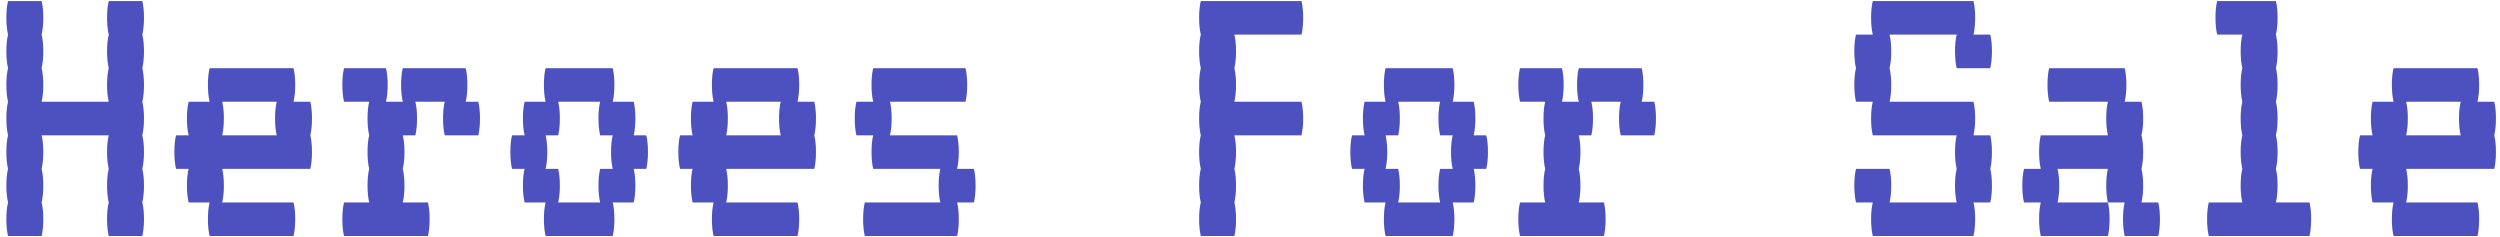
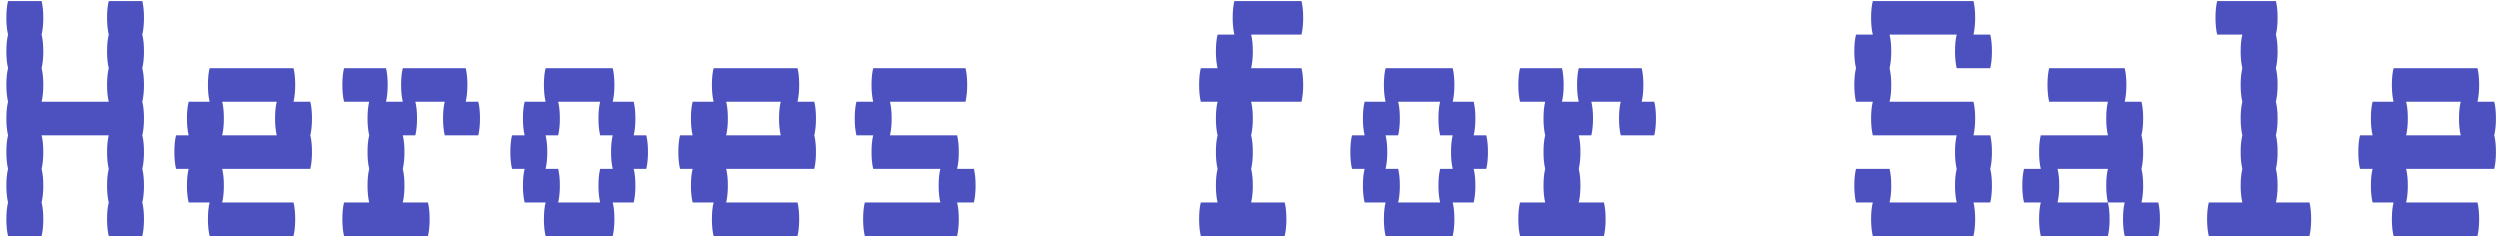
<svg xmlns="http://www.w3.org/2000/svg" width="286" height="27" viewBox="0 0 286 27" fill="none">
-   <path d="M16.28 3.96C16.408 4.472 16.472 5.112 16.472 5.88C16.472 6.616 16.408 7.256 16.28 7.8C16.408 8.312 16.472 8.952 16.472 9.72C16.472 10.456 16.408 11.096 16.28 11.64C16.408 12.152 16.472 12.792 16.472 13.56C16.472 14.296 16.408 14.936 16.28 15.48C16.408 15.992 16.472 16.632 16.472 17.4C16.472 18.136 16.408 18.776 16.28 19.32C16.408 19.832 16.472 20.472 16.472 21.24C16.472 21.976 16.408 22.616 16.28 23.16C16.408 23.672 16.472 24.312 16.472 25.08C16.472 25.816 16.408 26.456 16.28 27H12.44C12.312 26.456 12.248 25.816 12.248 25.08C12.248 24.312 12.312 23.672 12.44 23.16C12.312 22.616 12.248 21.976 12.248 21.24C12.248 20.472 12.312 19.832 12.44 19.32C12.312 18.776 12.248 18.136 12.248 17.4C12.248 16.632 12.312 15.992 12.44 15.48H4.76C4.888 15.992 4.952 16.632 4.952 17.4C4.952 18.136 4.888 18.776 4.76 19.32C4.888 19.832 4.952 20.472 4.952 21.24C4.952 21.976 4.888 22.616 4.76 23.16C4.888 23.672 4.952 24.312 4.952 25.08C4.952 25.816 4.888 26.456 4.76 27H0.92C0.792 26.456 0.728 25.816 0.728 25.08C0.728 24.312 0.792 23.672 0.92 23.16C0.792 22.616 0.728 21.976 0.728 21.24C0.728 20.472 0.792 19.832 0.92 19.32C0.792 18.776 0.728 18.136 0.728 17.4C0.728 16.632 0.792 15.992 0.92 15.48C0.792 14.936 0.728 14.296 0.728 13.56C0.728 12.792 0.792 12.152 0.92 11.64C0.792 11.096 0.728 10.456 0.728 9.72C0.728 8.952 0.792 8.312 0.92 7.8C0.792 7.256 0.728 6.616 0.728 5.88C0.728 5.112 0.792 4.472 0.92 3.96C0.792 3.416 0.728 2.776 0.728 2.04C0.728 1.272 0.792 0.632 0.92 0.12H4.76C4.888 0.632 4.952 1.272 4.952 2.04C4.952 2.776 4.888 3.416 4.76 3.96C4.888 4.472 4.952 5.112 4.952 5.88C4.952 6.616 4.888 7.256 4.76 7.8C4.888 8.312 4.952 8.952 4.952 9.72C4.952 10.456 4.888 11.096 4.76 11.64H12.44C12.312 11.096 12.248 10.456 12.248 9.72C12.248 8.952 12.312 8.312 12.44 7.8C12.312 7.256 12.248 6.616 12.248 5.88C12.248 5.112 12.312 4.472 12.44 3.96C12.312 3.416 12.248 2.776 12.248 2.04C12.248 1.272 12.312 0.632 12.44 0.12H16.28C16.408 0.632 16.472 1.272 16.472 2.04C16.472 2.776 16.408 3.416 16.28 3.96ZM35.691 13.56C35.691 14.296 35.627 14.936 35.499 15.48C35.627 15.992 35.691 16.632 35.691 17.4C35.691 18.136 35.627 18.776 35.499 19.32H25.419C25.547 19.832 25.611 20.472 25.611 21.24C25.611 21.976 25.547 22.616 25.419 23.16H33.579C33.707 23.672 33.771 24.312 33.771 25.08C33.771 25.816 33.707 26.456 33.579 27H23.979C23.851 26.456 23.787 25.816 23.787 25.08C23.787 24.312 23.851 23.672 23.979 23.16H21.579C21.451 22.616 21.387 21.976 21.387 21.24C21.387 20.472 21.451 19.832 21.579 19.32H20.139C20.011 18.776 19.947 18.136 19.947 17.4C19.947 16.632 20.011 15.992 20.139 15.48H21.579C21.451 14.936 21.387 14.296 21.387 13.56C21.387 12.792 21.451 12.152 21.579 11.64H23.979C23.851 11.096 23.787 10.456 23.787 9.72C23.787 8.952 23.851 8.312 23.979 7.8H33.579C33.707 8.312 33.771 8.952 33.771 9.72C33.771 10.456 33.707 11.096 33.579 11.64H35.499C35.627 12.152 35.691 12.792 35.691 13.56ZM31.659 15.48C31.531 14.936 31.467 14.296 31.467 13.56C31.467 12.792 31.531 12.152 31.659 11.64H25.419C25.547 12.152 25.611 12.792 25.611 13.56C25.611 14.296 25.547 14.936 25.419 15.48H31.659ZM54.718 11.64C54.846 12.152 54.91 12.792 54.91 13.56C54.91 14.296 54.846 14.936 54.718 15.48H50.877C50.749 14.936 50.685 14.296 50.685 13.56C50.685 12.792 50.749 12.152 50.877 11.64H47.517C47.645 12.152 47.709 12.792 47.709 13.56C47.709 14.296 47.645 14.936 47.517 15.48H46.078C46.206 15.992 46.27 16.632 46.27 17.4C46.27 18.136 46.206 18.776 46.078 19.32C46.206 19.832 46.27 20.472 46.27 21.24C46.27 21.976 46.206 22.616 46.078 23.16H48.958C49.086 23.672 49.15 24.312 49.15 25.08C49.15 25.816 49.086 26.456 48.958 27H39.358C39.23 26.456 39.166 25.816 39.166 25.08C39.166 24.312 39.23 23.672 39.358 23.16H42.237C42.109 22.616 42.045 21.976 42.045 21.24C42.045 20.472 42.109 19.832 42.237 19.32C42.109 18.776 42.045 18.136 42.045 17.4C42.045 16.632 42.109 15.992 42.237 15.48C42.109 14.936 42.045 14.296 42.045 13.56C42.045 12.792 42.109 12.152 42.237 11.64H39.358C39.23 11.096 39.166 10.456 39.166 9.72C39.166 8.952 39.23 8.312 39.358 7.8H44.157C44.285 8.312 44.349 8.952 44.349 9.72C44.349 10.456 44.285 11.096 44.157 11.64H46.078C45.95 11.096 45.886 10.456 45.886 9.72C45.886 8.952 45.95 8.312 46.078 7.8H53.278C53.406 8.312 53.469 8.952 53.469 9.72C53.469 10.456 53.406 11.096 53.278 11.64H54.718ZM74.128 17.4C74.128 18.136 74.064 18.776 73.936 19.32H72.496C72.624 19.832 72.688 20.472 72.688 21.24C72.688 21.976 72.624 22.616 72.496 23.16H70.096C70.224 23.672 70.288 24.312 70.288 25.08C70.288 25.816 70.224 26.456 70.096 27H62.416C62.288 26.456 62.224 25.816 62.224 25.08C62.224 24.312 62.288 23.672 62.416 23.16H60.016C59.888 22.616 59.824 21.976 59.824 21.24C59.824 20.472 59.888 19.832 60.016 19.32H58.576C58.448 18.776 58.384 18.136 58.384 17.4C58.384 16.632 58.448 15.992 58.576 15.48H60.016C59.888 14.936 59.824 14.296 59.824 13.56C59.824 12.792 59.888 12.152 60.016 11.64H62.416C62.288 11.096 62.224 10.456 62.224 9.72C62.224 8.952 62.288 8.312 62.416 7.8H70.096C70.224 8.312 70.288 8.952 70.288 9.72C70.288 10.456 70.224 11.096 70.096 11.64H72.496C72.624 12.152 72.688 12.792 72.688 13.56C72.688 14.296 72.624 14.936 72.496 15.48H73.936C74.064 15.992 74.128 16.632 74.128 17.4ZM70.096 19.32C69.968 18.776 69.904 18.136 69.904 17.4C69.904 16.632 69.968 15.992 70.096 15.48H68.656C68.528 14.936 68.464 14.296 68.464 13.56C68.464 12.792 68.528 12.152 68.656 11.64H63.856C63.984 12.152 64.048 12.792 64.048 13.56C64.048 14.296 63.984 14.936 63.856 15.48H62.416C62.544 15.992 62.608 16.632 62.608 17.4C62.608 18.136 62.544 18.776 62.416 19.32H63.856C63.984 19.832 64.048 20.472 64.048 21.24C64.048 21.976 63.984 22.616 63.856 23.16H68.656C68.528 22.616 68.464 21.976 68.464 21.24C68.464 20.472 68.528 19.832 68.656 19.32H70.096ZM93.347 13.56C93.347 14.296 93.283 14.936 93.155 15.48C93.283 15.992 93.347 16.632 93.347 17.4C93.347 18.136 93.283 18.776 93.155 19.32H83.075C83.203 19.832 83.267 20.472 83.267 21.24C83.267 21.976 83.203 22.616 83.075 23.16H91.235C91.363 23.672 91.427 24.312 91.427 25.08C91.427 25.816 91.363 26.456 91.235 27H81.635C81.507 26.456 81.443 25.816 81.443 25.08C81.443 24.312 81.507 23.672 81.635 23.16H79.235C79.107 22.616 79.043 21.976 79.043 21.24C79.043 20.472 79.107 19.832 79.235 19.32H77.795C77.667 18.776 77.603 18.136 77.603 17.4C77.603 16.632 77.667 15.992 77.795 15.48H79.235C79.107 14.936 79.043 14.296 79.043 13.56C79.043 12.792 79.107 12.152 79.235 11.64H81.635C81.507 11.096 81.443 10.456 81.443 9.72C81.443 8.952 81.507 8.312 81.635 7.8H91.235C91.363 8.312 91.427 8.952 91.427 9.72C91.427 10.456 91.363 11.096 91.235 11.64H93.155C93.283 12.152 93.347 12.792 93.347 13.56ZM89.315 15.48C89.187 14.936 89.123 14.296 89.123 13.56C89.123 12.792 89.187 12.152 89.315 11.64H83.075C83.203 12.152 83.267 12.792 83.267 13.56C83.267 14.296 83.203 14.936 83.075 15.48H89.315ZM111.606 21.24C111.606 21.976 111.542 22.616 111.414 23.16H109.494C109.622 23.672 109.686 24.312 109.686 25.08C109.686 25.816 109.622 26.456 109.494 27H98.934C98.806 26.456 98.742 25.816 98.742 25.08C98.742 24.312 98.806 23.672 98.934 23.16H107.574C107.446 22.616 107.382 21.976 107.382 21.24C107.382 20.472 107.446 19.832 107.574 19.32H99.894C99.766 18.776 99.702 18.136 99.702 17.4C99.702 16.632 99.766 15.992 99.894 15.48H97.974C97.846 14.936 97.782 14.296 97.782 13.56C97.782 12.792 97.846 12.152 97.974 11.64H99.894C99.766 11.096 99.702 10.456 99.702 9.72C99.702 8.952 99.766 8.312 99.894 7.8H110.454C110.582 8.312 110.646 8.952 110.646 9.72C110.646 10.456 110.582 11.096 110.454 11.64H101.814C101.942 12.152 102.006 12.792 102.006 13.56C102.006 14.296 101.942 14.936 101.814 15.48H109.494C109.622 15.992 109.686 16.632 109.686 17.4C109.686 18.136 109.622 18.776 109.494 19.32H111.414C111.542 19.832 111.606 20.472 111.606 21.24ZM148.891 11.64C149.019 12.152 149.083 12.792 149.083 13.56C149.083 14.296 149.019 14.936 148.891 15.48H141.211C141.339 15.992 141.403 16.632 141.403 17.4C141.403 18.136 141.339 18.776 141.211 19.32C141.339 19.832 141.403 20.472 141.403 21.24C141.403 21.976 141.339 22.616 141.211 23.16C141.339 23.672 141.403 24.312 141.403 25.08C141.403 25.816 141.339 26.456 141.211 27H137.371C137.243 26.456 137.179 25.816 137.179 25.08C137.179 24.312 137.243 23.672 137.371 23.16C137.243 22.616 137.179 21.976 137.179 21.24C137.179 20.472 137.243 19.832 137.371 19.32C137.243 18.776 137.179 18.136 137.179 17.4C137.179 16.632 137.243 15.992 137.371 15.48C137.243 14.936 137.179 14.296 137.179 13.56C137.179 12.792 137.243 12.152 137.371 11.64C137.243 11.096 137.179 10.456 137.179 9.72C137.179 8.952 137.243 8.312 137.371 7.8C137.243 7.256 137.179 6.616 137.179 5.88C137.179 5.112 137.243 4.472 137.371 3.96C137.243 3.416 137.179 2.776 137.179 2.04C137.179 1.272 137.243 0.632 137.371 0.12H148.891C149.019 0.632 149.083 1.272 149.083 2.04C149.083 2.776 149.019 3.416 148.891 3.96H141.211C141.339 4.472 141.403 5.112 141.403 5.88C141.403 6.616 141.339 7.256 141.211 7.8C141.339 8.312 141.403 8.952 141.403 9.72C141.403 10.456 141.339 11.096 141.211 11.64H148.891ZM170.222 17.4C170.222 18.136 170.158 18.776 170.03 19.32H168.59C168.718 19.832 168.782 20.472 168.782 21.24C168.782 21.976 168.718 22.616 168.59 23.16H166.19C166.318 23.672 166.382 24.312 166.382 25.08C166.382 25.816 166.318 26.456 166.19 27H158.51C158.382 26.456 158.318 25.816 158.318 25.08C158.318 24.312 158.382 23.672 158.51 23.16H156.11C155.982 22.616 155.918 21.976 155.918 21.24C155.918 20.472 155.982 19.832 156.11 19.32H154.67C154.542 18.776 154.478 18.136 154.478 17.4C154.478 16.632 154.542 15.992 154.67 15.48H156.11C155.982 14.936 155.918 14.296 155.918 13.56C155.918 12.792 155.982 12.152 156.11 11.64H158.51C158.382 11.096 158.318 10.456 158.318 9.72C158.318 8.952 158.382 8.312 158.51 7.8H166.19C166.318 8.312 166.382 8.952 166.382 9.72C166.382 10.456 166.318 11.096 166.19 11.64H168.59C168.718 12.152 168.782 12.792 168.782 13.56C168.782 14.296 168.718 14.936 168.59 15.48H170.03C170.158 15.992 170.222 16.632 170.222 17.4ZM166.19 19.32C166.062 18.776 165.998 18.136 165.998 17.4C165.998 16.632 166.062 15.992 166.19 15.48H164.75C164.622 14.936 164.558 14.296 164.558 13.56C164.558 12.792 164.622 12.152 164.75 11.64H159.95C160.078 12.152 160.142 12.792 160.142 13.56C160.142 14.296 160.078 14.936 159.95 15.48H158.51C158.638 15.992 158.702 16.632 158.702 17.4C158.702 18.136 158.638 18.776 158.51 19.32H159.95C160.078 19.832 160.142 20.472 160.142 21.24C160.142 21.976 160.078 22.616 159.95 23.16H164.75C164.622 22.616 164.558 21.976 164.558 21.24C164.558 20.472 164.622 19.832 164.75 19.32H166.19ZM189.249 11.64C189.377 12.152 189.441 12.792 189.441 13.56C189.441 14.296 189.377 14.936 189.249 15.48H185.409C185.281 14.936 185.217 14.296 185.217 13.56C185.217 12.792 185.281 12.152 185.409 11.64H182.049C182.177 12.152 182.241 12.792 182.241 13.56C182.241 14.296 182.177 14.936 182.049 15.48H180.609C180.737 15.992 180.801 16.632 180.801 17.4C180.801 18.136 180.737 18.776 180.609 19.32C180.737 19.832 180.801 20.472 180.801 21.24C180.801 21.976 180.737 22.616 180.609 23.16H183.489C183.617 23.672 183.681 24.312 183.681 25.08C183.681 25.816 183.617 26.456 183.489 27H173.889C173.761 26.456 173.697 25.816 173.697 25.08C173.697 24.312 173.761 23.672 173.889 23.16H176.769C176.641 22.616 176.577 21.976 176.577 21.24C176.577 20.472 176.641 19.832 176.769 19.32C176.641 18.776 176.577 18.136 176.577 17.4C176.577 16.632 176.641 15.992 176.769 15.48C176.641 14.936 176.577 14.296 176.577 13.56C176.577 12.792 176.641 12.152 176.769 11.64H173.889C173.761 11.096 173.697 10.456 173.697 9.72C173.697 8.952 173.761 8.312 173.889 7.8H178.689C178.817 8.312 178.881 8.952 178.881 9.72C178.881 10.456 178.817 11.096 178.689 11.64H180.609C180.481 11.096 180.417 10.456 180.417 9.72C180.417 8.952 180.481 8.312 180.609 7.8H187.809C187.937 8.312 188.001 8.952 188.001 9.72C188.001 10.456 187.937 11.096 187.809 11.64H189.249ZM227.686 15.48C227.814 15.992 227.878 16.632 227.878 17.4C227.878 18.136 227.814 18.776 227.686 19.32C227.814 19.832 227.878 20.472 227.878 21.24C227.878 21.976 227.814 22.616 227.686 23.16H225.766C225.894 23.672 225.958 24.312 225.958 25.08C225.958 25.816 225.894 26.456 225.766 27H214.246C214.118 26.456 214.054 25.816 214.054 25.08C214.054 24.312 214.118 23.672 214.246 23.16H212.326C212.198 22.616 212.134 21.976 212.134 21.24C212.134 20.472 212.198 19.832 212.326 19.32H216.166C216.294 19.832 216.358 20.472 216.358 21.24C216.358 21.976 216.294 22.616 216.166 23.16H223.846C223.718 22.616 223.654 21.976 223.654 21.24C223.654 20.472 223.718 19.832 223.846 19.32C223.718 18.776 223.654 18.136 223.654 17.4C223.654 16.632 223.718 15.992 223.846 15.48H214.246C214.118 14.936 214.054 14.296 214.054 13.56C214.054 12.792 214.118 12.152 214.246 11.64H212.326C212.198 11.096 212.134 10.456 212.134 9.72C212.134 8.952 212.198 8.312 212.326 7.8C212.198 7.256 212.134 6.616 212.134 5.88C212.134 5.112 212.198 4.472 212.326 3.96H214.246C214.118 3.416 214.054 2.776 214.054 2.04C214.054 1.272 214.118 0.632 214.246 0.12H225.766C225.894 0.632 225.958 1.272 225.958 2.04C225.958 2.776 225.894 3.416 225.766 3.96H227.686C227.814 4.472 227.878 5.112 227.878 5.88C227.878 6.616 227.814 7.256 227.686 7.8H223.846C223.718 7.256 223.654 6.616 223.654 5.88C223.654 5.112 223.718 4.472 223.846 3.96H216.166C216.294 4.472 216.358 5.112 216.358 5.88C216.358 6.616 216.294 7.256 216.166 7.8C216.294 8.312 216.358 8.952 216.358 9.72C216.358 10.456 216.294 11.096 216.166 11.64H225.766C225.894 12.152 225.958 12.792 225.958 13.56C225.958 14.296 225.894 14.936 225.766 15.48H227.686ZM246.905 23.16C247.033 23.672 247.097 24.312 247.097 25.08C247.097 25.816 247.033 26.456 246.905 27H243.065C242.937 26.456 242.873 25.816 242.873 25.08C242.873 24.312 242.937 23.672 243.065 23.16H241.145C241.017 22.616 240.953 21.976 240.953 21.24C240.953 20.472 241.017 19.832 241.145 19.32H235.385C235.513 19.832 235.577 20.472 235.577 21.24C235.577 21.976 235.513 22.616 235.385 23.16H241.145C241.273 23.672 241.337 24.312 241.337 25.08C241.337 25.816 241.273 26.456 241.145 27H233.465C233.337 26.456 233.273 25.816 233.273 25.08C233.273 24.312 233.337 23.672 233.465 23.16H231.545C231.417 22.616 231.353 21.976 231.353 21.24C231.353 20.472 231.417 19.832 231.545 19.32H233.465C233.337 18.776 233.273 18.136 233.273 17.4C233.273 16.632 233.337 15.992 233.465 15.48H241.145C241.017 14.936 240.953 14.296 240.953 13.56C240.953 12.792 241.017 12.152 241.145 11.64H234.425C234.297 11.096 234.233 10.456 234.233 9.72C234.233 8.952 234.297 8.312 234.425 7.8H243.065C243.193 8.312 243.257 8.952 243.257 9.72C243.257 10.456 243.193 11.096 243.065 11.64H244.985C245.113 12.152 245.177 12.792 245.177 13.56C245.177 14.296 245.113 14.936 244.985 15.48C245.113 15.992 245.177 16.632 245.177 17.4C245.177 18.136 245.113 18.776 244.985 19.32C245.113 19.832 245.177 20.472 245.177 21.24C245.177 21.976 245.113 22.616 244.985 23.16H246.905ZM264.204 23.16C264.332 23.672 264.396 24.312 264.396 25.08C264.396 25.816 264.332 26.456 264.204 27H252.684C252.556 26.456 252.492 25.816 252.492 25.08C252.492 24.312 252.556 23.672 252.684 23.16H256.524C256.396 22.616 256.332 21.976 256.332 21.24C256.332 20.472 256.396 19.832 256.524 19.32C256.396 18.776 256.332 18.136 256.332 17.4C256.332 16.632 256.396 15.992 256.524 15.48C256.396 14.936 256.332 14.296 256.332 13.56C256.332 12.792 256.396 12.152 256.524 11.64C256.396 11.096 256.332 10.456 256.332 9.72C256.332 8.952 256.396 8.312 256.524 7.8C256.396 7.256 256.332 6.616 256.332 5.88C256.332 5.112 256.396 4.472 256.524 3.96H253.644C253.516 3.416 253.452 2.776 253.452 2.04C253.452 1.272 253.516 0.632 253.644 0.12H260.364C260.492 0.632 260.556 1.272 260.556 2.04C260.556 2.776 260.492 3.416 260.364 3.96C260.492 4.472 260.556 5.112 260.556 5.88C260.556 6.616 260.492 7.256 260.364 7.8C260.492 8.312 260.556 8.952 260.556 9.72C260.556 10.456 260.492 11.096 260.364 11.64C260.492 12.152 260.556 12.792 260.556 13.56C260.556 14.296 260.492 14.936 260.364 15.48C260.492 15.992 260.556 16.632 260.556 17.4C260.556 18.136 260.492 18.776 260.364 19.32C260.492 19.832 260.556 20.472 260.556 21.24C260.556 21.976 260.492 22.616 260.364 23.16H264.204ZM285.535 13.56C285.535 14.296 285.471 14.936 285.343 15.48C285.471 15.992 285.535 16.632 285.535 17.4C285.535 18.136 285.471 18.776 285.343 19.32H275.263C275.391 19.832 275.455 20.472 275.455 21.24C275.455 21.976 275.391 22.616 275.263 23.16H283.423C283.551 23.672 283.615 24.312 283.615 25.08C283.615 25.816 283.551 26.456 283.423 27H273.823C273.695 26.456 273.631 25.816 273.631 25.08C273.631 24.312 273.695 23.672 273.823 23.16H271.423C271.294 22.616 271.23 21.976 271.23 21.24C271.23 20.472 271.294 19.832 271.423 19.32H269.983C269.855 18.776 269.791 18.136 269.791 17.4C269.791 16.632 269.855 15.992 269.983 15.48H271.423C271.294 14.936 271.23 14.296 271.23 13.56C271.23 12.792 271.294 12.152 271.423 11.64H273.823C273.695 11.096 273.631 10.456 273.631 9.72C273.631 8.952 273.695 8.312 273.823 7.8H283.423C283.551 8.312 283.615 8.952 283.615 9.72C283.615 10.456 283.551 11.096 283.423 11.64H285.343C285.471 12.152 285.535 12.792 285.535 13.56ZM281.503 15.48C281.375 14.936 281.311 14.296 281.311 13.56C281.311 12.792 281.375 12.152 281.503 11.64H275.263C275.391 12.152 275.455 12.792 275.455 13.56C275.455 14.296 275.391 14.936 275.263 15.48H281.503Z" fill="#4C51BF" />
+   <path d="M16.28 3.96C16.408 4.472 16.472 5.112 16.472 5.88C16.472 6.616 16.408 7.256 16.28 7.8C16.408 8.312 16.472 8.952 16.472 9.72C16.472 10.456 16.408 11.096 16.28 11.64C16.408 12.152 16.472 12.792 16.472 13.56C16.472 14.296 16.408 14.936 16.28 15.48C16.408 15.992 16.472 16.632 16.472 17.4C16.472 18.136 16.408 18.776 16.28 19.32C16.408 19.832 16.472 20.472 16.472 21.24C16.472 21.976 16.408 22.616 16.28 23.16C16.408 23.672 16.472 24.312 16.472 25.08C16.472 25.816 16.408 26.456 16.28 27H12.44C12.312 26.456 12.248 25.816 12.248 25.08C12.248 24.312 12.312 23.672 12.44 23.16C12.312 22.616 12.248 21.976 12.248 21.24C12.248 20.472 12.312 19.832 12.44 19.32C12.312 18.776 12.248 18.136 12.248 17.4C12.248 16.632 12.312 15.992 12.44 15.48H4.76C4.888 15.992 4.952 16.632 4.952 17.4C4.952 18.136 4.888 18.776 4.76 19.32C4.888 19.832 4.952 20.472 4.952 21.24C4.952 21.976 4.888 22.616 4.76 23.16C4.888 23.672 4.952 24.312 4.952 25.08C4.952 25.816 4.888 26.456 4.76 27H0.92C0.792 26.456 0.728 25.816 0.728 25.08C0.728 24.312 0.792 23.672 0.92 23.16C0.792 22.616 0.728 21.976 0.728 21.24C0.728 20.472 0.792 19.832 0.92 19.32C0.792 18.776 0.728 18.136 0.728 17.4C0.728 16.632 0.792 15.992 0.92 15.48C0.792 14.936 0.728 14.296 0.728 13.56C0.728 12.792 0.792 12.152 0.92 11.64C0.792 11.096 0.728 10.456 0.728 9.72C0.728 8.952 0.792 8.312 0.92 7.8C0.792 7.256 0.728 6.616 0.728 5.88C0.728 5.112 0.792 4.472 0.92 3.96C0.792 3.416 0.728 2.776 0.728 2.04C0.728 1.272 0.792 0.632 0.92 0.12H4.76C4.888 0.632 4.952 1.272 4.952 2.04C4.952 2.776 4.888 3.416 4.76 3.96C4.888 4.472 4.952 5.112 4.952 5.88C4.952 6.616 4.888 7.256 4.76 7.8C4.888 8.312 4.952 8.952 4.952 9.72C4.952 10.456 4.888 11.096 4.76 11.64H12.44C12.312 11.096 12.248 10.456 12.248 9.72C12.248 8.952 12.312 8.312 12.44 7.8C12.312 7.256 12.248 6.616 12.248 5.88C12.248 5.112 12.312 4.472 12.44 3.96C12.312 3.416 12.248 2.776 12.248 2.04C12.248 1.272 12.312 0.632 12.44 0.12H16.28C16.408 0.632 16.472 1.272 16.472 2.04C16.472 2.776 16.408 3.416 16.28 3.96ZM35.691 13.56C35.691 14.296 35.627 14.936 35.499 15.48C35.627 15.992 35.691 16.632 35.691 17.4C35.691 18.136 35.627 18.776 35.499 19.32H25.419C25.547 19.832 25.611 20.472 25.611 21.24C25.611 21.976 25.547 22.616 25.419 23.16H33.579C33.707 23.672 33.771 24.312 33.771 25.08C33.771 25.816 33.707 26.456 33.579 27H23.979C23.851 26.456 23.787 25.816 23.787 25.08C23.787 24.312 23.851 23.672 23.979 23.16H21.579C21.451 22.616 21.387 21.976 21.387 21.24C21.387 20.472 21.451 19.832 21.579 19.32H20.139C20.011 18.776 19.947 18.136 19.947 17.4C19.947 16.632 20.011 15.992 20.139 15.48H21.579C21.451 14.936 21.387 14.296 21.387 13.56C21.387 12.792 21.451 12.152 21.579 11.64H23.979C23.851 11.096 23.787 10.456 23.787 9.72C23.787 8.952 23.851 8.312 23.979 7.8H33.579C33.707 8.312 33.771 8.952 33.771 9.72C33.771 10.456 33.707 11.096 33.579 11.64H35.499C35.627 12.152 35.691 12.792 35.691 13.56ZM31.659 15.48C31.531 14.936 31.467 14.296 31.467 13.56C31.467 12.792 31.531 12.152 31.659 11.64H25.419C25.547 12.152 25.611 12.792 25.611 13.56C25.611 14.296 25.547 14.936 25.419 15.48H31.659ZM54.718 11.64C54.846 12.152 54.91 12.792 54.91 13.56C54.91 14.296 54.846 14.936 54.718 15.48H50.877C50.749 14.936 50.685 14.296 50.685 13.56C50.685 12.792 50.749 12.152 50.877 11.64H47.517C47.645 12.152 47.709 12.792 47.709 13.56C47.709 14.296 47.645 14.936 47.517 15.48H46.078C46.206 15.992 46.27 16.632 46.27 17.4C46.27 18.136 46.206 18.776 46.078 19.32C46.206 19.832 46.27 20.472 46.27 21.24C46.27 21.976 46.206 22.616 46.078 23.16H48.958C49.086 23.672 49.15 24.312 49.15 25.08C49.15 25.816 49.086 26.456 48.958 27H39.358C39.23 26.456 39.166 25.816 39.166 25.08C39.166 24.312 39.23 23.672 39.358 23.16H42.237C42.109 22.616 42.045 21.976 42.045 21.24C42.045 20.472 42.109 19.832 42.237 19.32C42.109 18.776 42.045 18.136 42.045 17.4C42.045 16.632 42.109 15.992 42.237 15.48C42.109 14.936 42.045 14.296 42.045 13.56C42.045 12.792 42.109 12.152 42.237 11.64H39.358C39.23 11.096 39.166 10.456 39.166 9.72C39.166 8.952 39.23 8.312 39.358 7.8H44.157C44.285 8.312 44.349 8.952 44.349 9.72C44.349 10.456 44.285 11.096 44.157 11.64H46.078C45.95 11.096 45.886 10.456 45.886 9.72C45.886 8.952 45.95 8.312 46.078 7.8H53.278C53.406 8.312 53.469 8.952 53.469 9.72C53.469 10.456 53.406 11.096 53.278 11.64H54.718ZM74.128 17.4C74.128 18.136 74.064 18.776 73.936 19.32H72.496C72.624 19.832 72.688 20.472 72.688 21.24C72.688 21.976 72.624 22.616 72.496 23.16H70.096C70.224 23.672 70.288 24.312 70.288 25.08C70.288 25.816 70.224 26.456 70.096 27H62.416C62.288 26.456 62.224 25.816 62.224 25.08C62.224 24.312 62.288 23.672 62.416 23.16H60.016C59.888 22.616 59.824 21.976 59.824 21.24C59.824 20.472 59.888 19.832 60.016 19.32H58.576C58.448 18.776 58.384 18.136 58.384 17.4C58.384 16.632 58.448 15.992 58.576 15.48H60.016C59.888 14.936 59.824 14.296 59.824 13.56C59.824 12.792 59.888 12.152 60.016 11.64H62.416C62.288 11.096 62.224 10.456 62.224 9.72C62.224 8.952 62.288 8.312 62.416 7.8H70.096C70.224 8.312 70.288 8.952 70.288 9.72C70.288 10.456 70.224 11.096 70.096 11.64H72.496C72.624 12.152 72.688 12.792 72.688 13.56C72.688 14.296 72.624 14.936 72.496 15.48H73.936C74.064 15.992 74.128 16.632 74.128 17.4ZM70.096 19.32C69.968 18.776 69.904 18.136 69.904 17.4C69.904 16.632 69.968 15.992 70.096 15.48H68.656C68.528 14.936 68.464 14.296 68.464 13.56C68.464 12.792 68.528 12.152 68.656 11.64H63.856C63.984 12.152 64.048 12.792 64.048 13.56C64.048 14.296 63.984 14.936 63.856 15.48H62.416C62.544 15.992 62.608 16.632 62.608 17.4C62.608 18.136 62.544 18.776 62.416 19.32H63.856C63.984 19.832 64.048 20.472 64.048 21.24C64.048 21.976 63.984 22.616 63.856 23.16H68.656C68.528 22.616 68.464 21.976 68.464 21.24C68.464 20.472 68.528 19.832 68.656 19.32H70.096ZM93.347 13.56C93.347 14.296 93.283 14.936 93.155 15.48C93.283 15.992 93.347 16.632 93.347 17.4C93.347 18.136 93.283 18.776 93.155 19.32H83.075C83.203 19.832 83.267 20.472 83.267 21.24C83.267 21.976 83.203 22.616 83.075 23.16H91.235C91.363 23.672 91.427 24.312 91.427 25.08C91.427 25.816 91.363 26.456 91.235 27H81.635C81.507 26.456 81.443 25.816 81.443 25.08C81.443 24.312 81.507 23.672 81.635 23.16H79.235C79.107 22.616 79.043 21.976 79.043 21.24C79.043 20.472 79.107 19.832 79.235 19.32H77.795C77.667 18.776 77.603 18.136 77.603 17.4C77.603 16.632 77.667 15.992 77.795 15.48H79.235C79.107 14.936 79.043 14.296 79.043 13.56C79.043 12.792 79.107 12.152 79.235 11.64H81.635C81.507 11.096 81.443 10.456 81.443 9.72C81.443 8.952 81.507 8.312 81.635 7.8H91.235C91.363 8.312 91.427 8.952 91.427 9.72C91.427 10.456 91.363 11.096 91.235 11.64H93.155C93.283 12.152 93.347 12.792 93.347 13.56ZM89.315 15.48C89.187 14.936 89.123 14.296 89.123 13.56C89.123 12.792 89.187 12.152 89.315 11.64H83.075C83.203 12.152 83.267 12.792 83.267 13.56C83.267 14.296 83.203 14.936 83.075 15.48H89.315ZM111.606 21.24C111.606 21.976 111.542 22.616 111.414 23.16H109.494C109.622 23.672 109.686 24.312 109.686 25.08C109.686 25.816 109.622 26.456 109.494 27H98.934C98.806 26.456 98.742 25.816 98.742 25.08C98.742 24.312 98.806 23.672 98.934 23.16H107.574C107.446 22.616 107.382 21.976 107.382 21.24C107.382 20.472 107.446 19.832 107.574 19.32H99.894C99.766 18.776 99.702 18.136 99.702 17.4C99.702 16.632 99.766 15.992 99.894 15.48H97.974C97.846 14.936 97.782 14.296 97.782 13.56C97.782 12.792 97.846 12.152 97.974 11.64H99.894C99.766 11.096 99.702 10.456 99.702 9.72C99.702 8.952 99.766 8.312 99.894 7.8H110.454C110.582 8.312 110.646 8.952 110.646 9.72C110.646 10.456 110.582 11.096 110.454 11.64H101.814C101.942 12.152 102.006 12.792 102.006 13.56C102.006 14.296 101.942 14.936 101.814 15.48H109.494C109.622 15.992 109.686 16.632 109.686 17.4C109.686 18.136 109.622 18.776 109.494 19.32H111.414C111.542 19.832 111.606 20.472 111.606 21.24ZM148.891 7.8C149.019 8.312 149.083 8.952 149.083 9.72C149.083 10.456 149.019 11.096 148.891 11.64H143.131C143.259 12.152 143.323 12.792 143.323 13.56C143.323 14.296 143.259 14.936 143.131 15.48C143.259 15.992 143.323 16.632 143.323 17.4C143.323 18.136 143.259 18.776 143.131 19.32C143.259 19.832 143.323 20.472 143.323 21.24C143.323 21.976 143.259 22.616 143.131 23.16H146.971C147.099 23.672 147.163 24.312 147.163 25.08C147.163 25.816 147.099 26.456 146.971 27H137.371C137.243 26.456 137.179 25.816 137.179 25.08C137.179 24.312 137.243 23.672 137.371 23.16H139.291C139.163 22.616 139.099 21.976 139.099 21.24C139.099 20.472 139.163 19.832 139.291 19.32C139.163 18.776 139.099 18.136 139.099 17.4C139.099 16.632 139.163 15.992 139.291 15.48C139.163 14.936 139.099 14.296 139.099 13.56C139.099 12.792 139.163 12.152 139.291 11.64H137.371C137.243 11.096 137.179 10.456 137.179 9.72C137.179 8.952 137.243 8.312 137.371 7.8H139.291C139.163 7.256 139.099 6.616 139.099 5.88C139.099 5.112 139.163 4.472 139.291 3.96H141.211C141.083 3.416 141.019 2.776 141.019 2.04C141.019 1.272 141.083 0.632 141.211 0.12H148.891C149.019 0.632 149.083 1.272 149.083 2.04C149.083 2.776 149.019 3.416 148.891 3.96H143.131C143.259 4.472 143.323 5.112 143.323 5.88C143.323 6.616 143.259 7.256 143.131 7.8H148.891ZM170.222 17.4C170.222 18.136 170.158 18.776 170.03 19.32H168.59C168.718 19.832 168.782 20.472 168.782 21.24C168.782 21.976 168.718 22.616 168.59 23.16H166.19C166.318 23.672 166.382 24.312 166.382 25.08C166.382 25.816 166.318 26.456 166.19 27H158.51C158.382 26.456 158.318 25.816 158.318 25.08C158.318 24.312 158.382 23.672 158.51 23.16H156.11C155.982 22.616 155.918 21.976 155.918 21.24C155.918 20.472 155.982 19.832 156.11 19.32H154.67C154.542 18.776 154.478 18.136 154.478 17.4C154.478 16.632 154.542 15.992 154.67 15.48H156.11C155.982 14.936 155.918 14.296 155.918 13.56C155.918 12.792 155.982 12.152 156.11 11.64H158.51C158.382 11.096 158.318 10.456 158.318 9.72C158.318 8.952 158.382 8.312 158.51 7.8H166.19C166.318 8.312 166.382 8.952 166.382 9.72C166.382 10.456 166.318 11.096 166.19 11.64H168.59C168.718 12.152 168.782 12.792 168.782 13.56C168.782 14.296 168.718 14.936 168.59 15.48H170.03C170.158 15.992 170.222 16.632 170.222 17.4ZM166.19 19.32C166.062 18.776 165.998 18.136 165.998 17.4C165.998 16.632 166.062 15.992 166.19 15.48H164.75C164.622 14.936 164.558 14.296 164.558 13.56C164.558 12.792 164.622 12.152 164.75 11.64H159.95C160.078 12.152 160.142 12.792 160.142 13.56C160.142 14.296 160.078 14.936 159.95 15.48H158.51C158.638 15.992 158.702 16.632 158.702 17.4C158.702 18.136 158.638 18.776 158.51 19.32H159.95C160.078 19.832 160.142 20.472 160.142 21.24C160.142 21.976 160.078 22.616 159.95 23.16H164.75C164.622 22.616 164.558 21.976 164.558 21.24C164.558 20.472 164.622 19.832 164.75 19.32H166.19ZM189.249 11.64C189.377 12.152 189.441 12.792 189.441 13.56C189.441 14.296 189.377 14.936 189.249 15.48H185.409C185.281 14.936 185.217 14.296 185.217 13.56C185.217 12.792 185.281 12.152 185.409 11.64H182.049C182.177 12.152 182.241 12.792 182.241 13.56C182.241 14.296 182.177 14.936 182.049 15.48H180.609C180.737 15.992 180.801 16.632 180.801 17.4C180.801 18.136 180.737 18.776 180.609 19.32C180.737 19.832 180.801 20.472 180.801 21.24C180.801 21.976 180.737 22.616 180.609 23.16H183.489C183.617 23.672 183.681 24.312 183.681 25.08C183.681 25.816 183.617 26.456 183.489 27H173.889C173.761 26.456 173.697 25.816 173.697 25.08C173.697 24.312 173.761 23.672 173.889 23.16H176.769C176.641 22.616 176.577 21.976 176.577 21.24C176.577 20.472 176.641 19.832 176.769 19.32C176.641 18.776 176.577 18.136 176.577 17.4C176.577 16.632 176.641 15.992 176.769 15.48C176.641 14.936 176.577 14.296 176.577 13.56C176.577 12.792 176.641 12.152 176.769 11.64H173.889C173.761 11.096 173.697 10.456 173.697 9.72C173.697 8.952 173.761 8.312 173.889 7.8H178.689C178.817 8.312 178.881 8.952 178.881 9.72C178.881 10.456 178.817 11.096 178.689 11.64H180.609C180.481 11.096 180.417 10.456 180.417 9.72C180.417 8.952 180.481 8.312 180.609 7.8H187.809C187.937 8.312 188.001 8.952 188.001 9.72C188.001 10.456 187.937 11.096 187.809 11.64H189.249ZM227.686 15.48C227.814 15.992 227.878 16.632 227.878 17.4C227.878 18.136 227.814 18.776 227.686 19.32C227.814 19.832 227.878 20.472 227.878 21.24C227.878 21.976 227.814 22.616 227.686 23.16H225.766C225.894 23.672 225.958 24.312 225.958 25.08C225.958 25.816 225.894 26.456 225.766 27H214.246C214.118 26.456 214.054 25.816 214.054 25.08C214.054 24.312 214.118 23.672 214.246 23.16H212.326C212.198 22.616 212.134 21.976 212.134 21.24C212.134 20.472 212.198 19.832 212.326 19.32H216.166C216.294 19.832 216.358 20.472 216.358 21.24C216.358 21.976 216.294 22.616 216.166 23.16H223.846C223.718 22.616 223.654 21.976 223.654 21.24C223.654 20.472 223.718 19.832 223.846 19.32C223.718 18.776 223.654 18.136 223.654 17.4C223.654 16.632 223.718 15.992 223.846 15.48H214.246C214.118 14.936 214.054 14.296 214.054 13.56C214.054 12.792 214.118 12.152 214.246 11.64H212.326C212.198 11.096 212.134 10.456 212.134 9.72C212.134 8.952 212.198 8.312 212.326 7.8C212.198 7.256 212.134 6.616 212.134 5.88C212.134 5.112 212.198 4.472 212.326 3.96H214.246C214.118 3.416 214.054 2.776 214.054 2.04C214.054 1.272 214.118 0.632 214.246 0.12H225.766C225.894 0.632 225.958 1.272 225.958 2.04C225.958 2.776 225.894 3.416 225.766 3.96H227.686C227.814 4.472 227.878 5.112 227.878 5.88C227.878 6.616 227.814 7.256 227.686 7.8H223.846C223.718 7.256 223.654 6.616 223.654 5.88C223.654 5.112 223.718 4.472 223.846 3.96H216.166C216.294 4.472 216.358 5.112 216.358 5.88C216.358 6.616 216.294 7.256 216.166 7.8C216.294 8.312 216.358 8.952 216.358 9.72C216.358 10.456 216.294 11.096 216.166 11.64H225.766C225.894 12.152 225.958 12.792 225.958 13.56C225.958 14.296 225.894 14.936 225.766 15.48H227.686ZM246.905 23.16C247.033 23.672 247.097 24.312 247.097 25.08C247.097 25.816 247.033 26.456 246.905 27H243.065C242.937 26.456 242.873 25.816 242.873 25.08C242.873 24.312 242.937 23.672 243.065 23.16H241.145C241.017 22.616 240.953 21.976 240.953 21.24C240.953 20.472 241.017 19.832 241.145 19.32H235.385C235.513 19.832 235.577 20.472 235.577 21.24C235.577 21.976 235.513 22.616 235.385 23.16H241.145C241.273 23.672 241.337 24.312 241.337 25.08C241.337 25.816 241.273 26.456 241.145 27H233.465C233.337 26.456 233.273 25.816 233.273 25.08C233.273 24.312 233.337 23.672 233.465 23.16H231.545C231.417 22.616 231.353 21.976 231.353 21.24C231.353 20.472 231.417 19.832 231.545 19.32H233.465C233.337 18.776 233.273 18.136 233.273 17.4C233.273 16.632 233.337 15.992 233.465 15.48H241.145C241.017 14.936 240.953 14.296 240.953 13.56C240.953 12.792 241.017 12.152 241.145 11.64H234.425C234.297 11.096 234.233 10.456 234.233 9.72C234.233 8.952 234.297 8.312 234.425 7.8H243.065C243.193 8.312 243.257 8.952 243.257 9.72C243.257 10.456 243.193 11.096 243.065 11.64H244.985C245.113 12.152 245.177 12.792 245.177 13.56C245.177 14.296 245.113 14.936 244.985 15.48C245.113 15.992 245.177 16.632 245.177 17.4C245.177 18.136 245.113 18.776 244.985 19.32C245.113 19.832 245.177 20.472 245.177 21.24C245.177 21.976 245.113 22.616 244.985 23.16H246.905ZM264.204 23.16C264.332 23.672 264.396 24.312 264.396 25.08C264.396 25.816 264.332 26.456 264.204 27H252.684C252.556 26.456 252.492 25.816 252.492 25.08C252.492 24.312 252.556 23.672 252.684 23.16H256.524C256.396 22.616 256.332 21.976 256.332 21.24C256.332 20.472 256.396 19.832 256.524 19.32C256.396 18.776 256.332 18.136 256.332 17.4C256.332 16.632 256.396 15.992 256.524 15.48C256.396 14.936 256.332 14.296 256.332 13.56C256.332 12.792 256.396 12.152 256.524 11.64C256.396 11.096 256.332 10.456 256.332 9.72C256.332 8.952 256.396 8.312 256.524 7.8C256.396 7.256 256.332 6.616 256.332 5.88C256.332 5.112 256.396 4.472 256.524 3.96H253.644C253.516 3.416 253.452 2.776 253.452 2.04C253.452 1.272 253.516 0.632 253.644 0.12H260.364C260.492 0.632 260.556 1.272 260.556 2.04C260.556 2.776 260.492 3.416 260.364 3.96C260.492 4.472 260.556 5.112 260.556 5.88C260.556 6.616 260.492 7.256 260.364 7.8C260.492 8.312 260.556 8.952 260.556 9.72C260.556 10.456 260.492 11.096 260.364 11.64C260.492 12.152 260.556 12.792 260.556 13.56C260.556 14.296 260.492 14.936 260.364 15.48C260.492 15.992 260.556 16.632 260.556 17.4C260.556 18.136 260.492 18.776 260.364 19.32C260.492 19.832 260.556 20.472 260.556 21.24C260.556 21.976 260.492 22.616 260.364 23.16H264.204ZM285.535 13.56C285.535 14.296 285.471 14.936 285.343 15.48C285.471 15.992 285.535 16.632 285.535 17.4C285.535 18.136 285.471 18.776 285.343 19.32H275.263C275.391 19.832 275.455 20.472 275.455 21.24C275.455 21.976 275.391 22.616 275.263 23.16H283.423C283.551 23.672 283.615 24.312 283.615 25.08C283.615 25.816 283.551 26.456 283.423 27H273.823C273.695 26.456 273.631 25.816 273.631 25.08C273.631 24.312 273.695 23.672 273.823 23.16H271.423C271.294 22.616 271.23 21.976 271.23 21.24C271.23 20.472 271.294 19.832 271.423 19.32H269.983C269.855 18.776 269.791 18.136 269.791 17.4C269.791 16.632 269.855 15.992 269.983 15.48H271.423C271.294 14.936 271.23 14.296 271.23 13.56C271.23 12.792 271.294 12.152 271.423 11.64H273.823C273.695 11.096 273.631 10.456 273.631 9.72C273.631 8.952 273.695 8.312 273.823 7.8H283.423C283.551 8.312 283.615 8.952 283.615 9.72C283.615 10.456 283.551 11.096 283.423 11.64H285.343C285.471 12.152 285.535 12.792 285.535 13.56ZM281.503 15.48C281.375 14.936 281.311 14.296 281.311 13.56C281.311 12.792 281.375 12.152 281.503 11.64H275.263C275.391 12.152 275.455 12.792 275.455 13.56C275.455 14.296 275.391 14.936 275.263 15.48H281.503Z" fill="#4C51BF" />
</svg>
